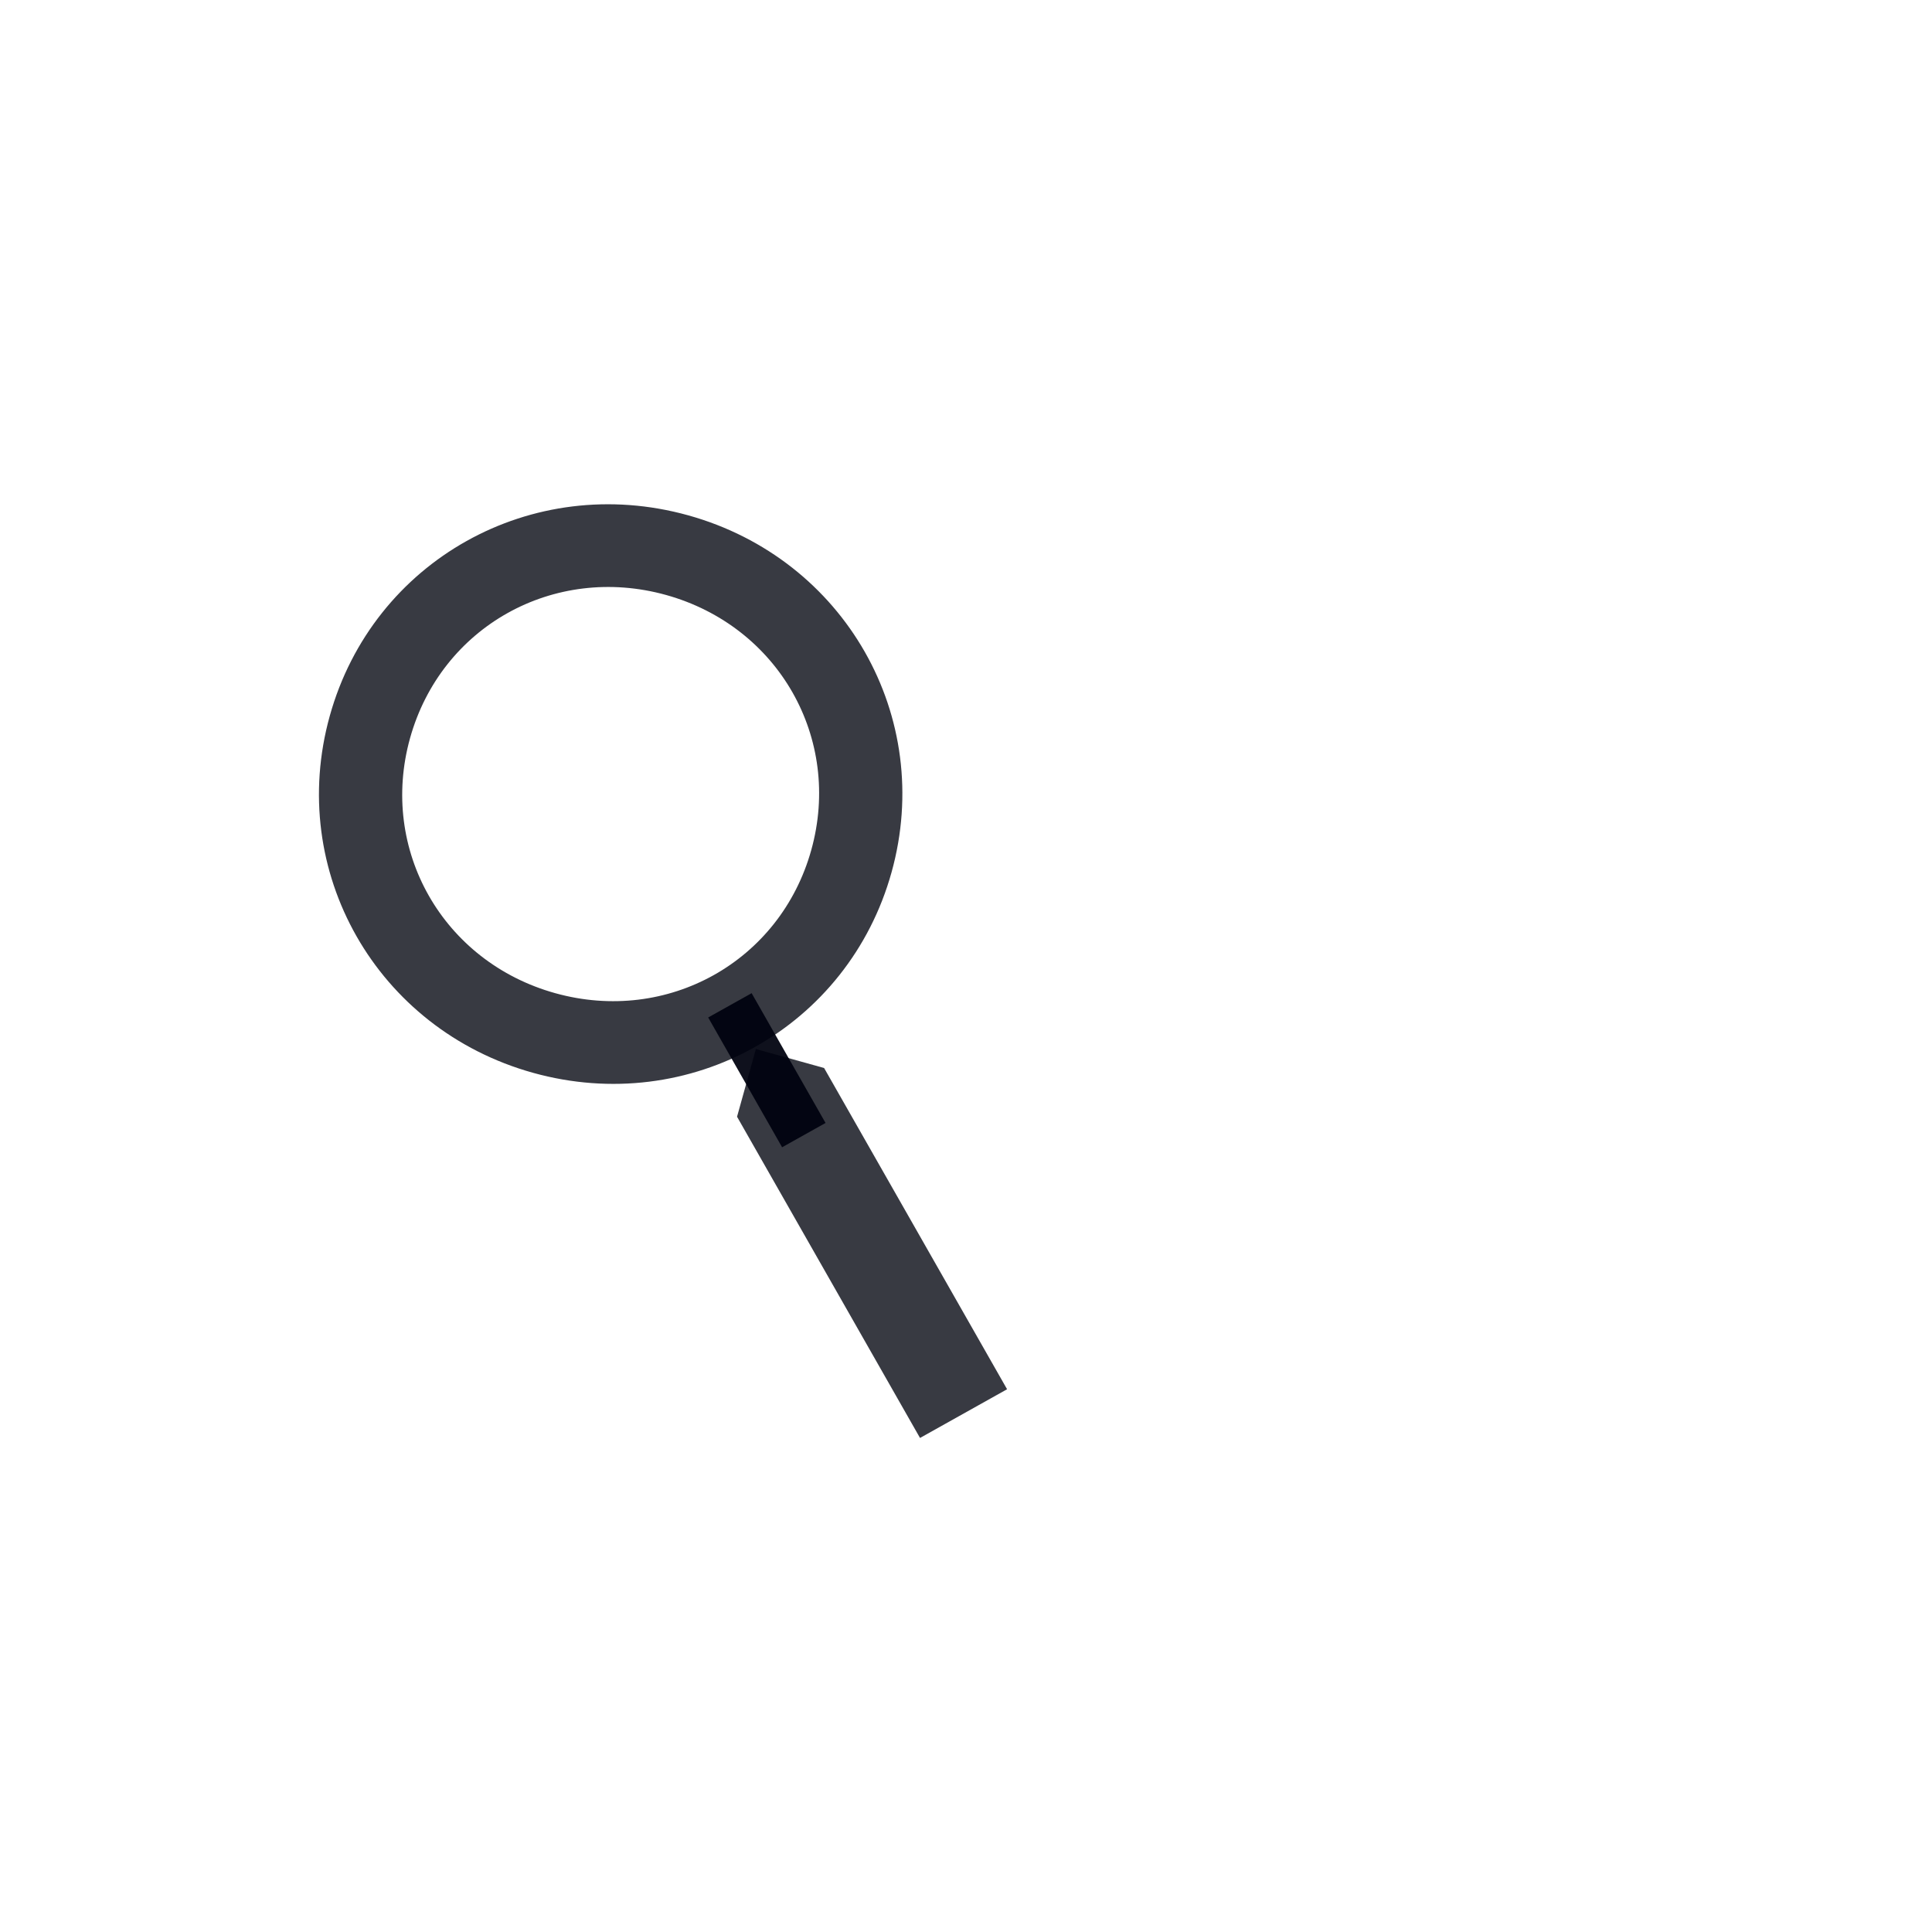
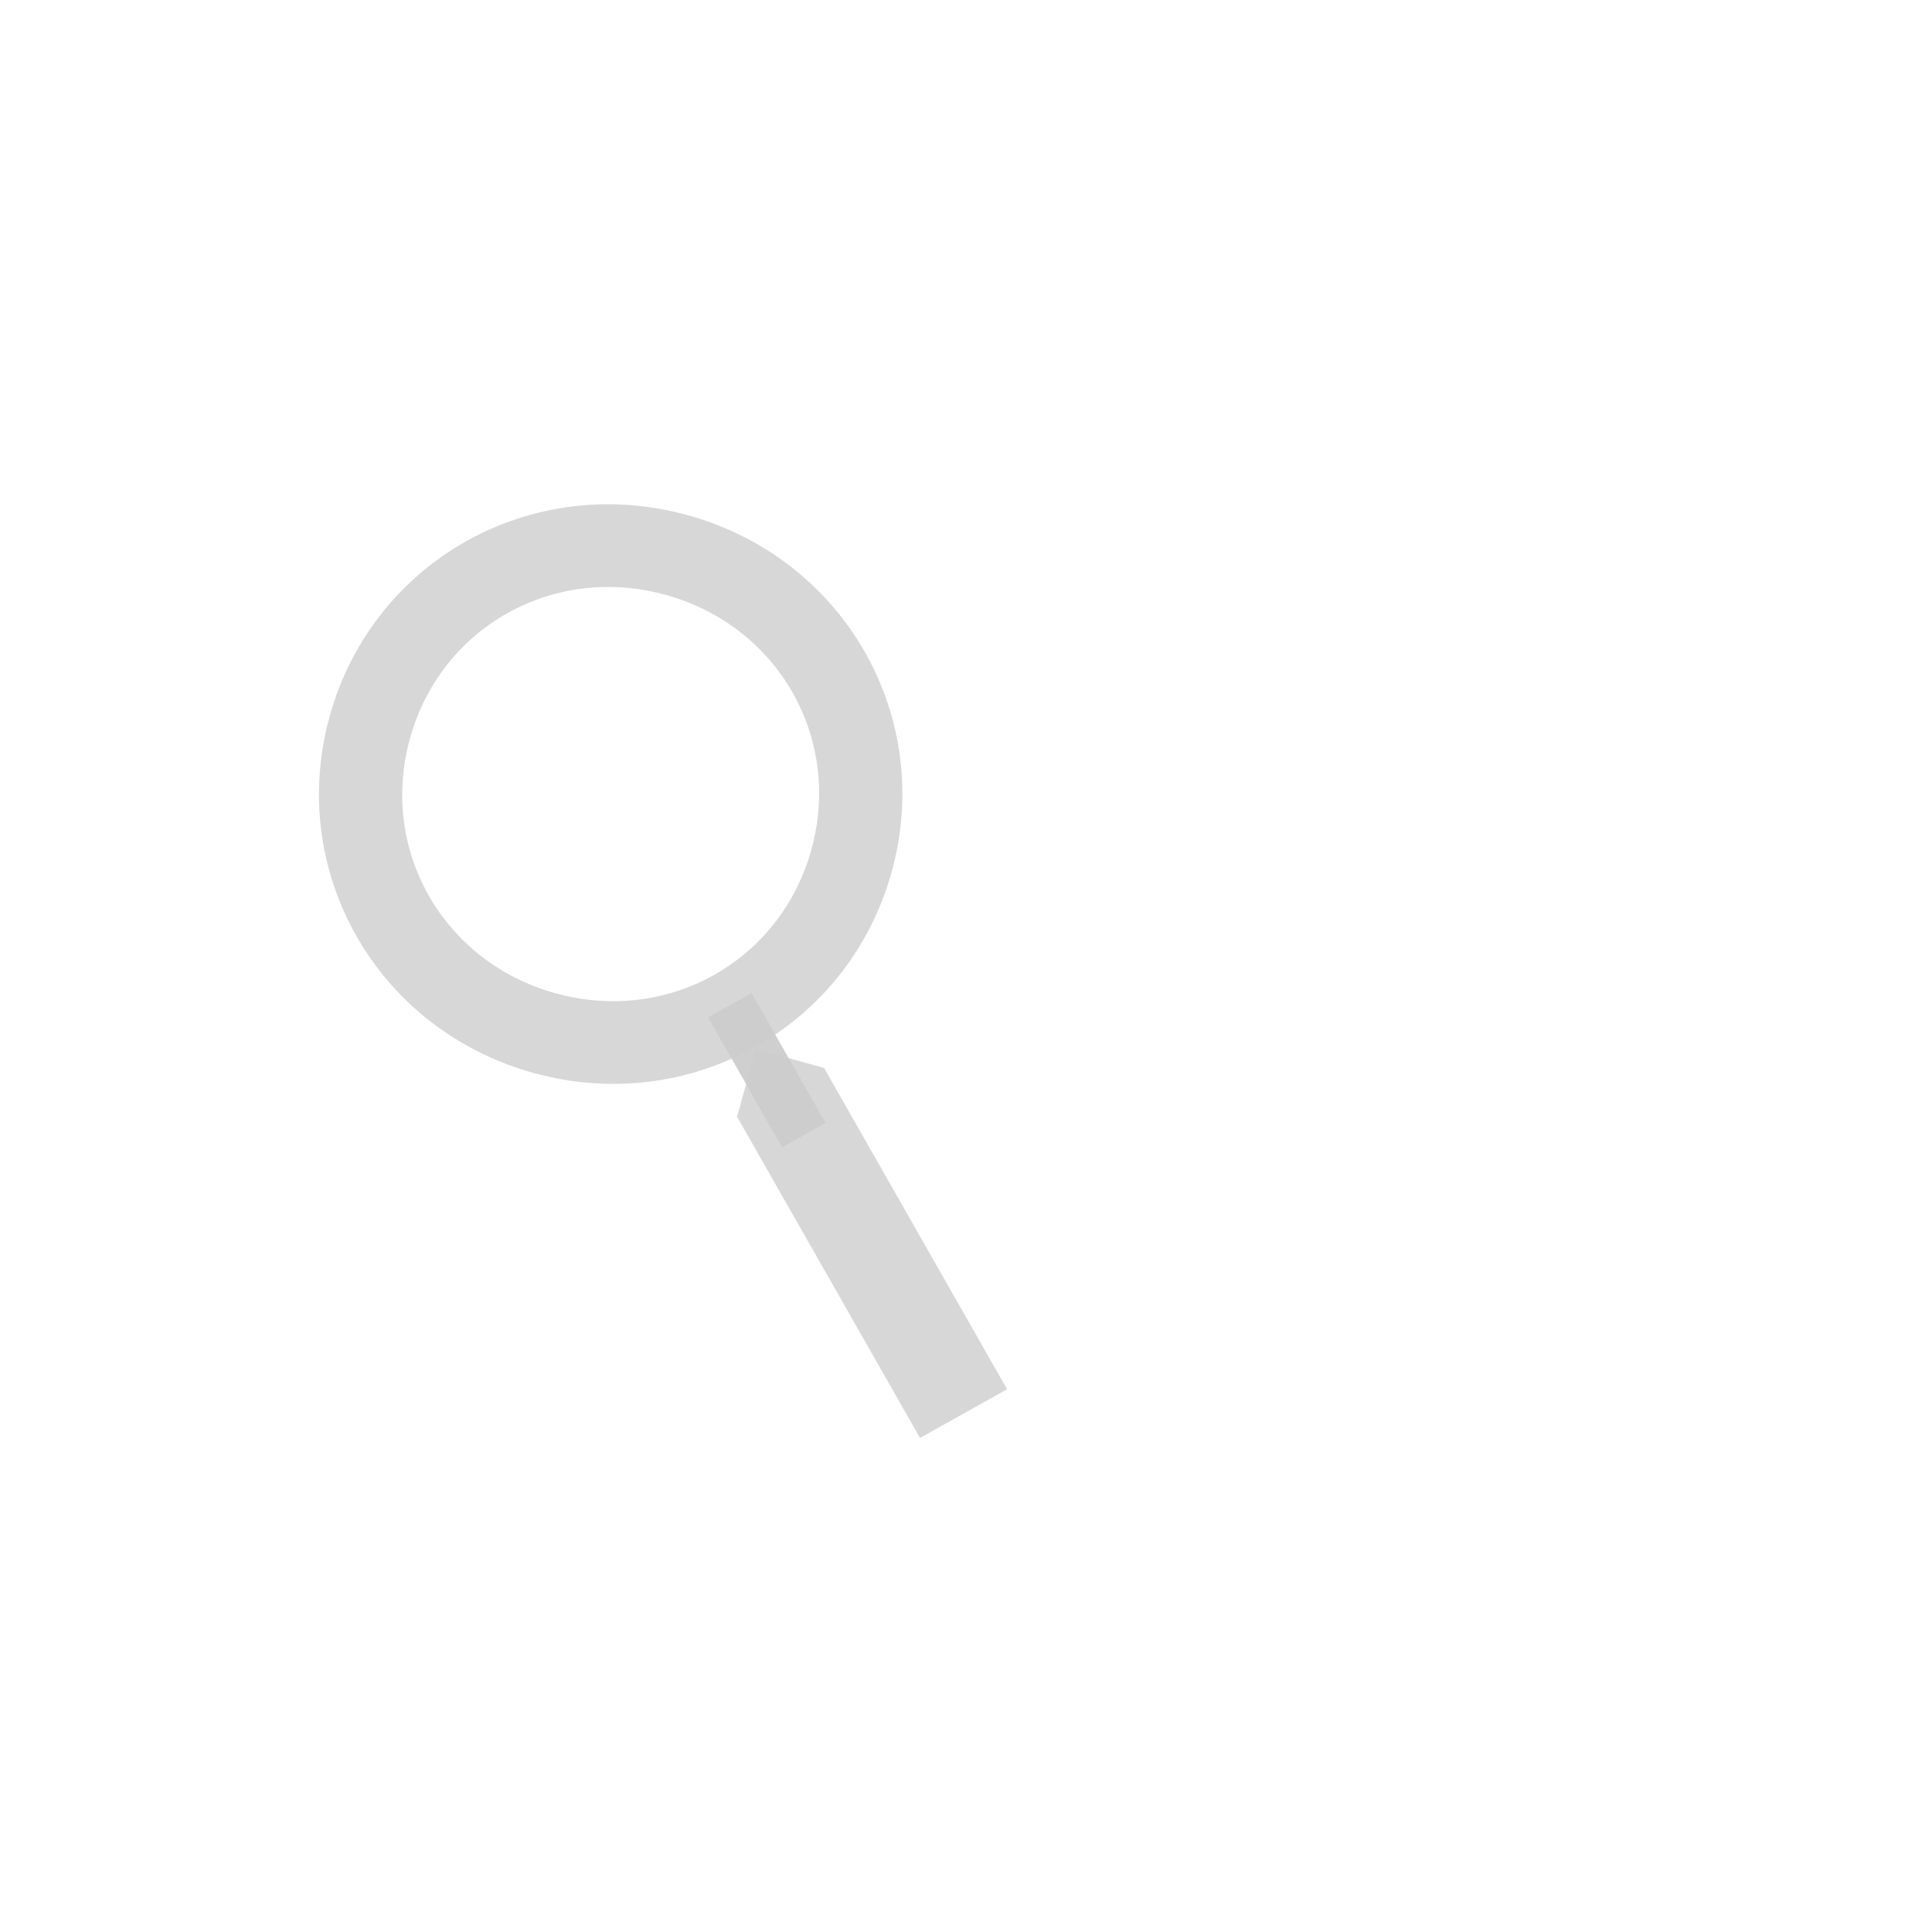
<svg xmlns="http://www.w3.org/2000/svg" enable-background="new 0 0 24 24" id="Layer_1" version="1.0" viewBox="0 0 24 24" xml:space="preserve">
  <defs id="defs17" />
-   <g id="g9" transform="matrix(0.4984805,0.1387461,-0.1376828,0.4946604,4.338711,4.163683)" style="fill:#00030f;fill-opacity:0.941">
-     <g id="g3350" style="fill:#00030e;fill-opacity:0.78">
-       <g id="g3" style="fill:#00030e;fill-opacity:0.78">
-         <g id="g5" style="fill:#00030e;fill-opacity:0.78">
-           <path id="path7" d="m 9,4 c 2.8,0 5,2.2 5,5 0,2.8 -2.2,5 -5,5 C 6.2,14 4,11.8 4,9 4,6.2 6.2,4 9,4 M 9,2 C 5.1,2 2,5.1 2,9 c 0,3.9 3.1,7 7,7 3.9,0 7,-3.1 7,-7 C 16,5.1 12.9,2 9,2 l 0,0 z" style="fill:#00030e;fill-opacity:0.78" />
+   <g id="g9" transform="matrix(0.4984805,0.1387461,-0.1376828,0.4946604,4.338711,4.163683)" style="fill:#cccccc;fill-opacity:0.941">
+     <g id="g3350" style="fill:#cccccc;fill-opacity:0.78">
+       <g id="g3" style="fill:#cccccc;fill-opacity:0.78">
+         <g id="g5" style="fill:#cccccc;fill-opacity:0.78">
+           <path id="path7" d="m 9,4 c 2.8,0 5,2.2 5,5 0,2.8 -2.2,5 -5,5 C 6.2,14 4,11.8 4,9 4,6.2 6.2,4 9,4 M 9,2 C 5.1,2 2,5.1 2,9 c 0,3.9 3.1,7 7,7 3.9,0 7,-3.1 7,-7 C 16,5.1 12.9,2 9,2 l 0,0 z" style="fill:#cccccc;fill-opacity:0.78" />
        </g>
      </g>
-       <polygon id="polygon11" points="15.7,14 22,20.3 20.3,22 14,15.7 14,14 " style="fill:#00030e;fill-opacity:0.78" />
+       <polygon id="polygon11" points="15.7,14 22,20.3 20.3,22 14,15.7 14,14 " style="fill:#cccccc;fill-opacity:0.78" />
    </g>
-     <rect height="3.6" transform="matrix(0.7071,-0.7071,0.7071,0.7071,-5.9741,14.4227)" width="1.2" x="13.8" y="12.6" id="rect13" style="fill:#00030f;fill-opacity:0.941" />
+     <rect height="3.6" transform="matrix(0.7071,-0.7071,0.7071,0.7071,-5.9741,14.4227)" width="1.2" x="13.8" y="12.6" id="rect13" style="fill:#cccccc;fill-opacity:0.941" />
  </g>
</svg>
